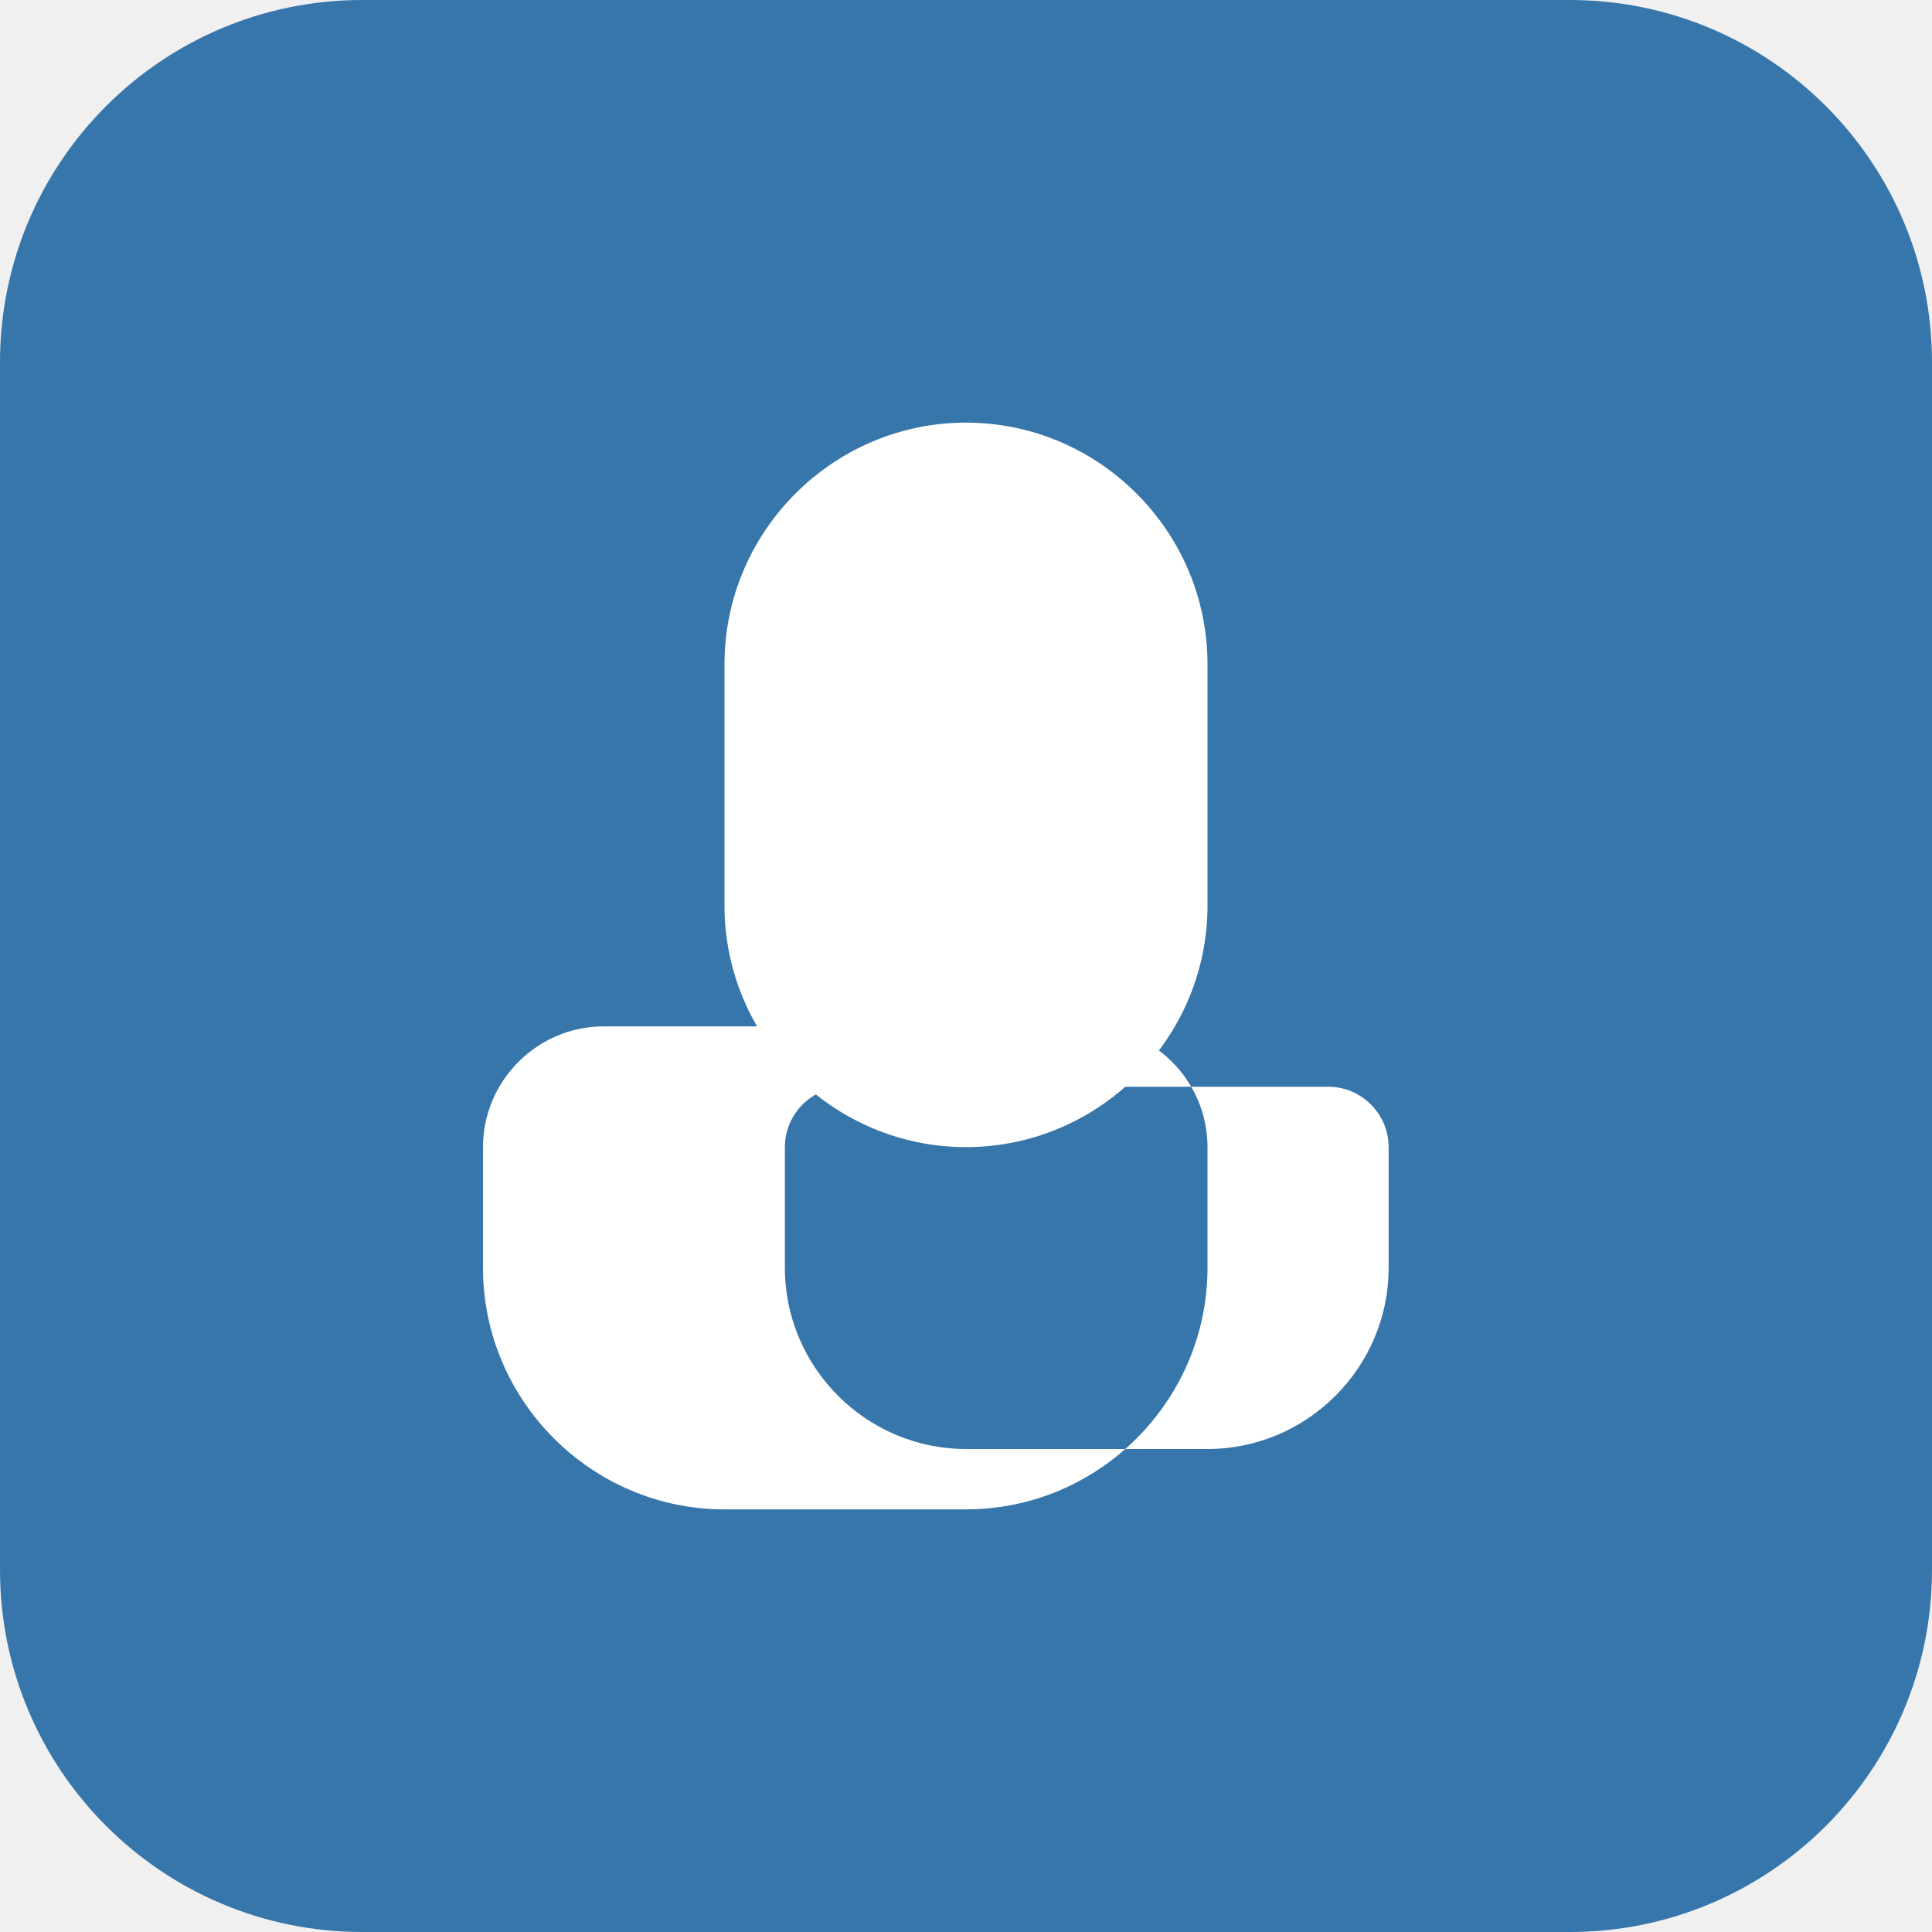
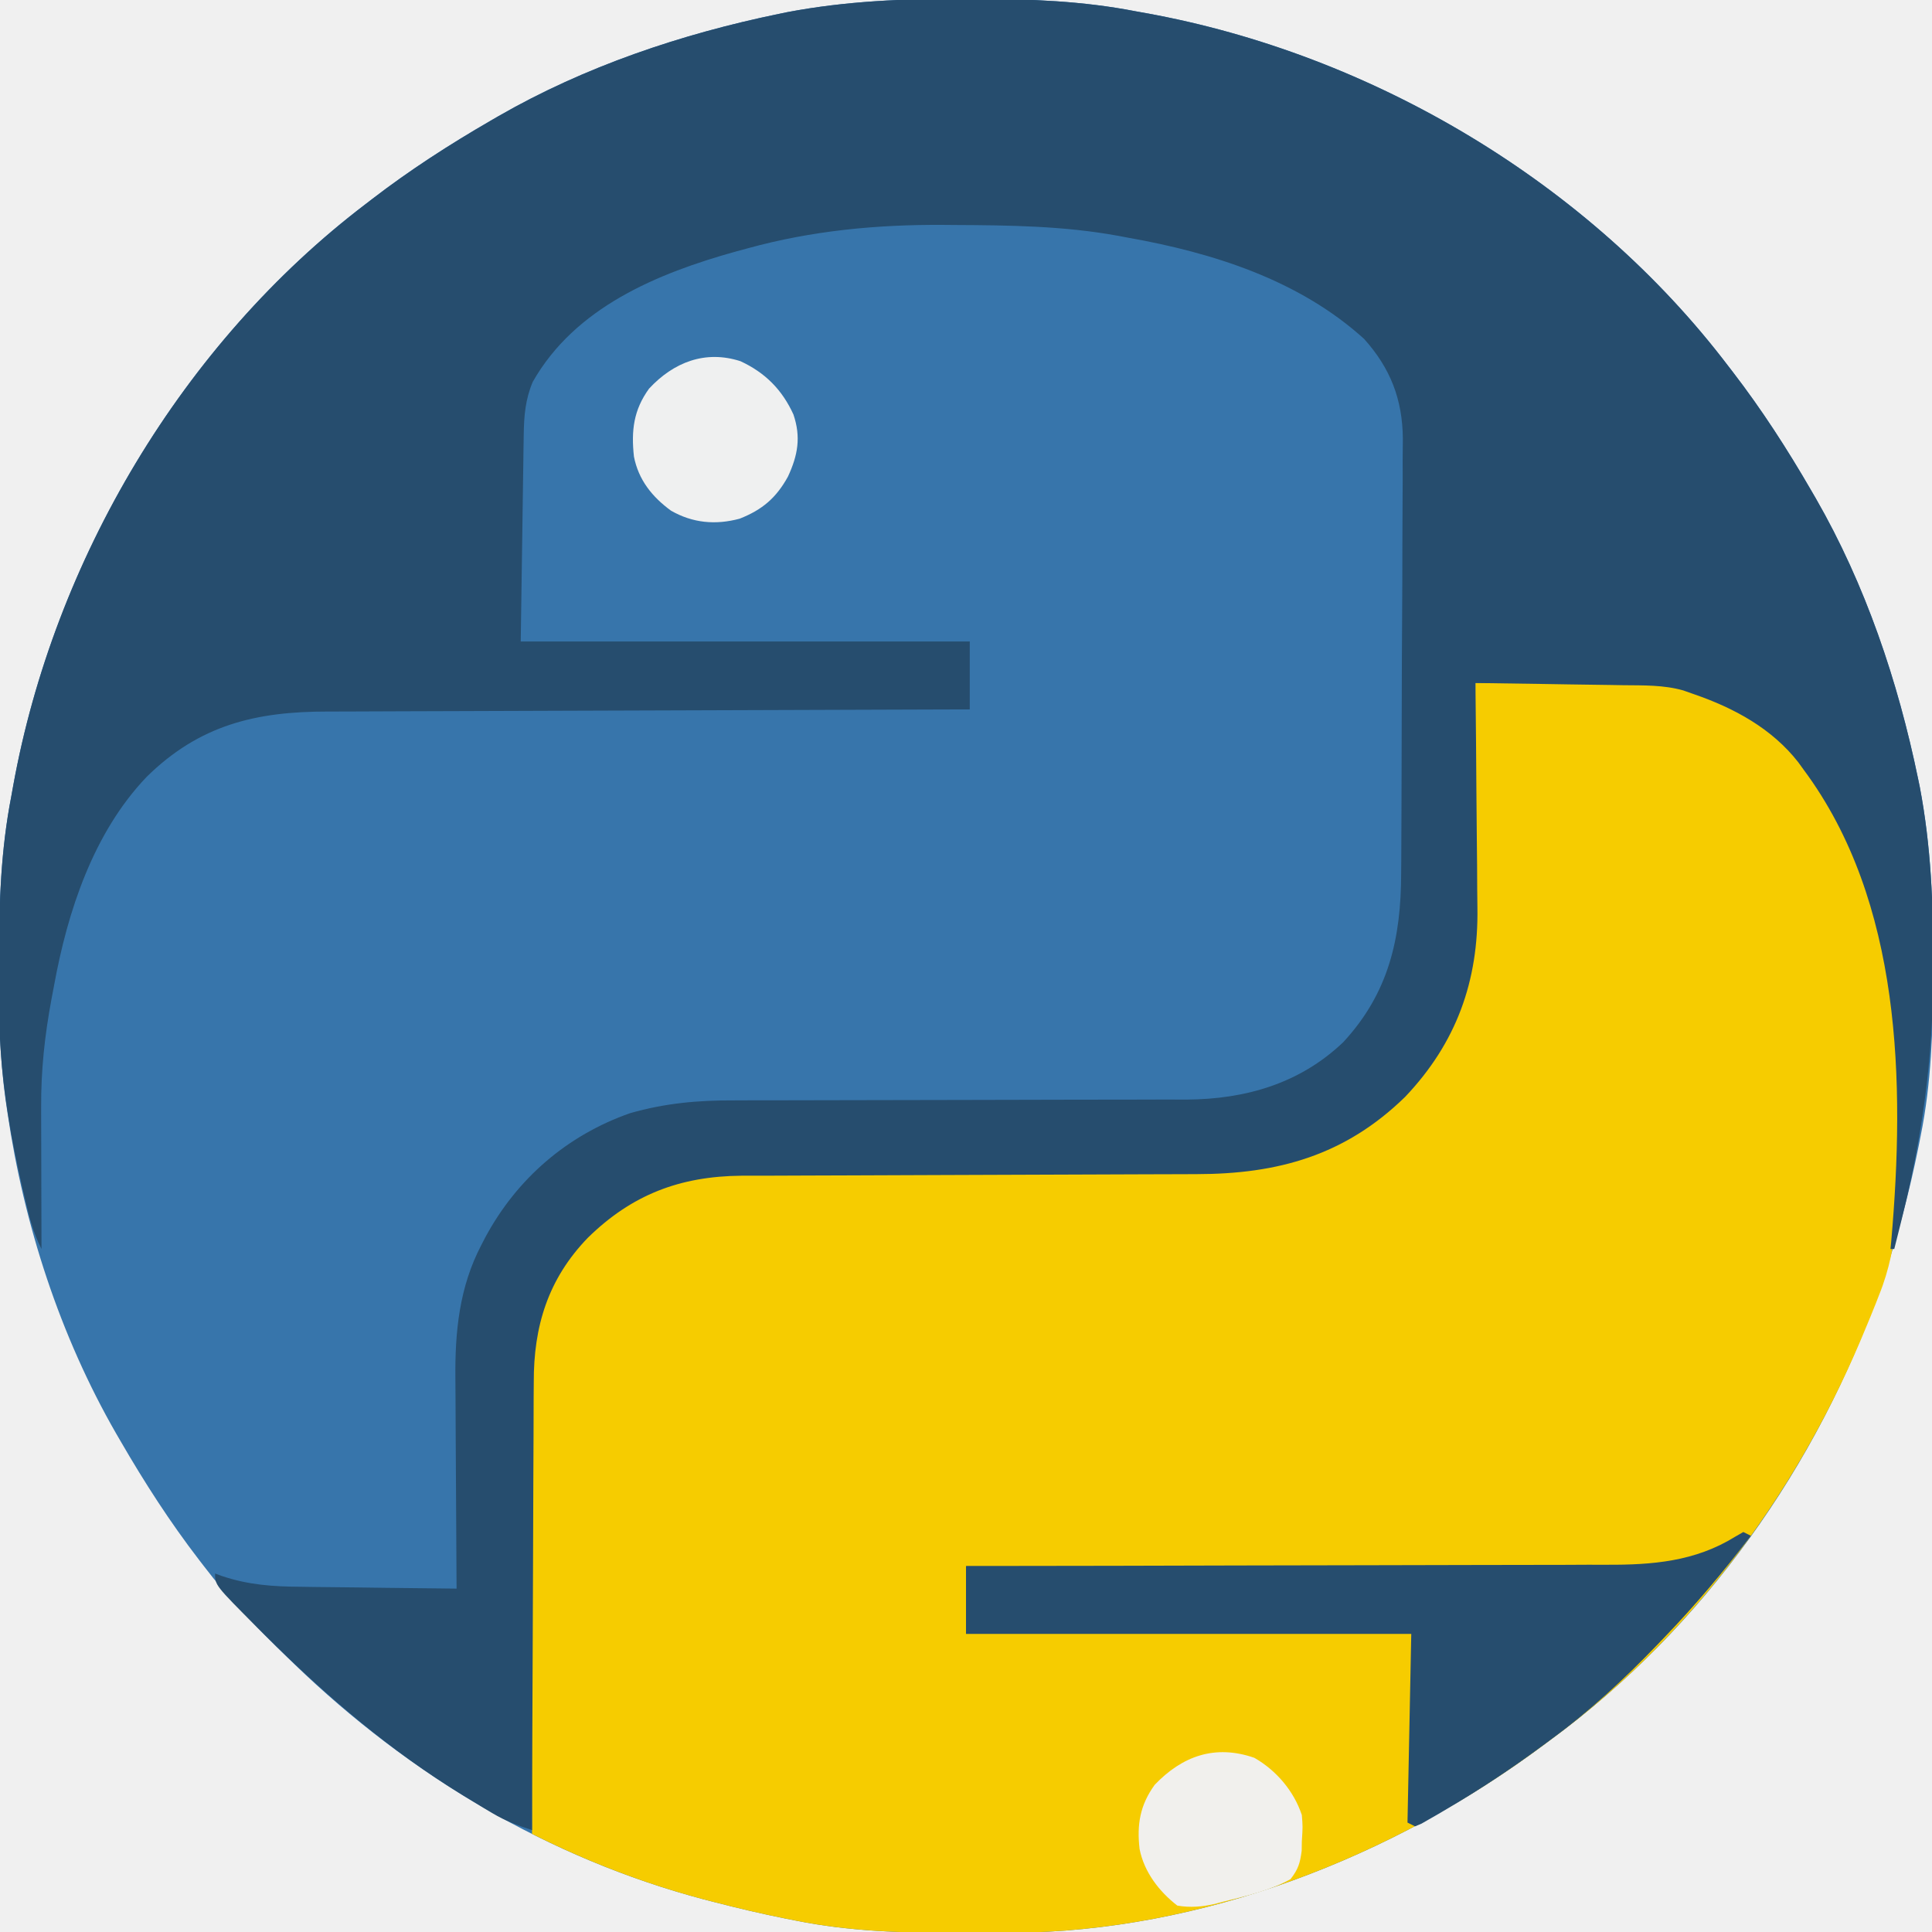
- <svg xmlns="http://www.w3.org/2000/svg" width="64" height="64" viewBox="0 0 64 64" fill="none">
-   <rect width="64" height="64" rx="12" fill="#3776AB" />
-   <path d="M32 14c-4.4 0-8 3.6-8 8v4h16v-4c0-4.4-3.6-8-8-8zm-8 12v4c0 4.4 3.6 8 8 8s8-3.6 8-8v-4H24zm-4 8c-2.2 0-4 1.8-4 4v4c0 4.4 3.6 8 8 8h8c4.4 0 8-3.6 8-8v-4c0-2.2-1.8-4-4-4H20zm0 2h24c1.1 0 2 .9 2 2v4c0 3.3-2.7 6-6 6h-8c-3.3 0-6-2.7-6-6v-4c0-1.1.9-2 2-2z" fill="#fff" />
+ <svg xmlns="http://www.w3.org/2000/svg" version="1.1" width="512" height="512">
+   <path d="M0 0 C1.451 0.003 1.451 0.003 2.931 0.006 C17.264 0.051 31.21 0.56 45.312 3.312 C46.658 3.554 46.658 3.554 48.031 3.8 C107.841 14.623 165.355 48.681 202.312 97.312 C202.729 97.853 203.146 98.393 203.575 98.95 C211.258 108.945 218.001 119.405 224.312 130.312 C224.707 130.99 225.101 131.667 225.507 132.365 C238.69 155.283 247.295 180.858 252.625 206.688 C252.772 207.398 252.92 208.109 253.072 208.841 C256.057 224.484 256.687 240.119 256.625 256 C256.622 257.451 256.622 257.451 256.619 258.93 C256.574 273.243 256.156 287.241 253.312 301.312 C253.039 302.697 253.039 302.697 252.76 304.11 C250.345 316.068 247.303 327.784 243.312 339.312 C243.057 340.056 242.802 340.799 242.54 341.564 C226.249 388.575 195.649 431.819 155.312 461.312 C154.678 461.786 154.043 462.26 153.39 462.748 C113.446 492.495 62.726 512.252 12.52 512.516 C11.619 512.523 10.718 512.53 9.79 512.537 C6.902 512.554 4.014 512.561 1.125 512.562 C0.138 512.563 -0.849 512.564 -1.866 512.565 C-16.337 512.549 -30.457 512.184 -44.688 509.312 C-45.589 509.136 -46.491 508.959 -47.42 508.776 C-53.893 507.478 -60.298 505.971 -66.688 504.312 C-67.518 504.098 -68.349 503.883 -69.205 503.661 C-110.258 492.773 -147.249 470.715 -177.688 441.312 C-178.619 440.414 -178.619 440.414 -179.569 439.498 C-187.47 431.834 -195.015 424.093 -201.688 415.312 C-202.104 414.772 -202.521 414.232 -202.95 413.675 C-210.633 403.68 -217.376 393.22 -223.688 382.312 C-224.082 381.635 -224.476 380.958 -224.882 380.26 C-239.79 354.341 -249.349 324.849 -253.688 295.312 C-253.865 294.108 -254.042 292.903 -254.225 291.662 C-255.824 280.005 -256.046 268.441 -256 256.688 C-255.998 255.718 -255.996 254.748 -255.994 253.748 C-255.949 239.397 -255.444 225.433 -252.688 211.312 C-252.446 209.967 -252.446 209.967 -252.2 208.594 C-241.377 148.784 -207.319 91.27 -158.688 54.312 C-158.147 53.896 -157.607 53.479 -157.05 53.05 C-147.055 45.367 -136.595 38.624 -125.688 32.312 C-125.01 31.918 -124.333 31.524 -123.635 31.118 C-100.717 17.935 -75.142 9.33 -49.312 4 C-48.602 3.853 -47.891 3.705 -47.159 3.553 C-31.516 0.568 -15.881 -0.062 0 0 Z " fill="#3775AB" transform="translate(255.6875,-0.3125)" />
+   <path d="M0 0 C6.988 -0.128 13.976 -0.215 20.966 -0.275 C23.337 -0.3 25.708 -0.334 28.079 -0.377 C48.402 -0.741 65.543 0.99 81.289 15.258 C107.814 42.267 112.235 82.007 112.312 118 C112.316 118.824 112.32 119.648 112.324 120.496 C112.356 134.476 112.329 148.99 107 162.125 C106.698 162.902 106.396 163.68 106.085 164.48 C105.087 167.001 104.052 169.502 103 172 C102.442 173.328 102.442 173.328 101.873 174.683 C84.386 215.743 56.202 253.53 20 280 C19.365 280.474 18.731 280.947 18.077 281.435 C-21.867 311.183 -72.586 330.94 -122.793 331.203 C-123.694 331.21 -124.594 331.217 -125.522 331.224 C-128.411 331.242 -131.299 331.248 -134.188 331.25 C-135.175 331.251 -136.162 331.251 -137.179 331.252 C-151.65 331.236 -165.77 330.871 -180 328 C-180.902 327.823 -181.804 327.646 -182.733 327.464 C-189.206 326.165 -195.61 324.658 -202 323 C-203.246 322.678 -203.246 322.678 -204.517 322.349 C-220.191 318.192 -235.516 312.301 -250 305 C-250.117 287.884 -250.205 270.767 -250.259 253.65 C-250.285 245.702 -250.32 237.753 -250.377 229.804 C-250.427 222.871 -250.459 215.938 -250.47 209.005 C-250.477 205.338 -250.492 201.672 -250.529 198.006 C-250.569 193.898 -250.57 189.792 -250.568 185.685 C-250.586 184.488 -250.604 183.291 -250.622 182.058 C-250.53 166.834 -243.816 155.059 -233.562 144.188 C-223.986 135.151 -212.194 129.904 -198.968 129.855 C-197.151 129.845 -197.151 129.845 -195.298 129.834 C-193.964 129.832 -192.63 129.829 -191.296 129.826 C-189.885 129.82 -188.473 129.813 -187.062 129.806 C-184.026 129.792 -180.99 129.78 -177.954 129.77 C-173.145 129.755 -168.336 129.731 -163.527 129.705 C-149.854 129.634 -136.18 129.574 -122.506 129.523 C-114.951 129.495 -107.396 129.459 -99.841 129.417 C-95.07 129.39 -90.299 129.372 -85.527 129.361 C-82.545 129.351 -79.563 129.334 -76.581 129.314 C-74.559 129.303 -72.537 129.302 -70.515 129.301 C-60.124 129.219 -50.517 128.214 -41 123.875 C-40.321 123.571 -39.643 123.267 -38.944 122.953 C-32.71 120.052 -27.268 116.425 -22 112 C-21.358 111.47 -20.716 110.94 -20.055 110.395 C-10.371 101.601 -3.545 87.753 -1 75 C-0.883 72.545 -0.815 70.117 -0.795 67.661 C-0.785 66.929 -0.775 66.197 -0.765 65.443 C-0.733 63.03 -0.708 60.616 -0.684 58.203 C-0.663 56.527 -0.642 54.852 -0.621 53.176 C-0.565 48.77 -0.516 44.364 -0.468 39.958 C-0.417 35.46 -0.362 30.963 -0.307 26.465 C-0.199 17.643 -0.098 8.822 0 0 Z " fill="#F6CC00" transform="translate(391,181)" />
+   <path d="M0 0 C1.451 0.003 1.451 0.003 2.931 0.006 C17.264 0.051 31.21 0.56 45.312 3.312 C46.658 3.554 46.658 3.554 48.031 3.8 C107.841 14.623 165.355 48.681 202.312 97.312 C202.729 97.853 203.146 98.393 203.575 98.95 C211.258 108.945 218.001 119.405 224.312 130.312 C224.707 130.99 225.101 131.667 225.507 132.365 C238.69 155.283 247.295 180.858 252.625 206.688 C252.772 207.398 252.92 208.109 253.072 208.841 C256.057 224.484 256.687 240.119 256.625 256 C256.622 257.451 256.622 257.451 256.619 258.93 C256.549 281.177 253.683 301.735 248.312 323.312 C248.115 324.105 247.918 324.898 247.715 325.715 C247.25 327.582 246.782 329.447 246.312 331.312 C245.982 331.312 245.653 331.312 245.312 331.312 C245.416 330.232 245.416 330.232 245.522 329.13 C249.171 287.359 248.309 239.278 222.312 204.312 C221.833 203.649 221.353 202.985 220.859 202.301 C213.868 193.361 203.869 187.953 193.312 184.312 C192.341 183.97 191.37 183.628 190.37 183.275 C185.159 181.809 179.849 181.956 174.473 181.898 C173.351 181.879 172.228 181.86 171.072 181.84 C167.507 181.78 163.941 181.734 160.375 181.688 C157.95 181.649 155.525 181.61 153.1 181.57 C147.171 181.475 141.242 181.389 135.312 181.312 C135.324 182.219 135.335 183.125 135.346 184.059 C135.447 192.663 135.523 201.267 135.572 209.872 C135.597 214.294 135.633 218.716 135.69 223.137 C135.745 227.417 135.774 231.696 135.787 235.976 C135.796 237.596 135.814 239.217 135.841 240.837 C136.155 260.238 130.299 276.673 116.684 291 C100.771 306.52 82.975 311.453 61.382 311.47 C59.97 311.475 58.558 311.48 57.147 311.486 C54.116 311.497 51.086 311.505 48.055 311.512 C43.254 311.522 38.454 311.543 33.653 311.565 C20.005 311.627 6.357 311.681 -7.292 311.714 C-14.837 311.732 -22.382 311.761 -29.927 311.802 C-33.913 311.823 -37.899 311.838 -41.885 311.841 C-45.638 311.843 -49.39 311.859 -53.143 311.885 C-55.16 311.896 -57.178 311.892 -59.195 311.887 C-75.489 312.034 -88.262 316.911 -99.918 328.352 C-110.451 339.252 -114.296 351.818 -114.233 366.678 C-114.244 367.968 -114.254 369.257 -114.265 370.585 C-114.292 374.084 -114.296 377.583 -114.295 381.082 C-114.298 384.753 -114.324 388.423 -114.347 392.093 C-114.387 399.027 -114.408 405.961 -114.421 412.895 C-114.437 420.796 -114.475 428.697 -114.516 436.598 C-114.598 452.836 -114.652 469.074 -114.688 485.312 C-118.435 484.097 -121.771 482.866 -125.156 480.844 C-125.968 480.36 -126.779 479.876 -127.615 479.378 C-128.889 478.603 -128.889 478.603 -130.188 477.812 C-131.072 477.277 -131.956 476.742 -132.867 476.19 C-152.358 464.262 -169.394 449.647 -185.562 433.562 C-186.181 432.949 -186.799 432.335 -187.437 431.703 C-198.688 420.412 -198.688 420.412 -198.688 417.312 C-197.827 417.628 -197.827 417.628 -196.95 417.951 C-189.856 420.341 -183.346 420.782 -175.898 420.824 C-174.714 420.842 -173.53 420.86 -172.309 420.879 C-168.56 420.932 -164.812 420.967 -161.062 421 C-158.506 421.033 -155.951 421.068 -153.395 421.104 C-147.159 421.188 -140.923 421.257 -134.688 421.312 C-134.697 420.04 -134.697 420.04 -134.708 418.743 C-134.768 410.697 -134.814 402.651 -134.843 394.605 C-134.859 390.47 -134.88 386.335 -134.914 382.2 C-134.947 378.2 -134.964 374.199 -134.972 370.199 C-134.978 368.683 -134.988 367.167 -135.005 365.651 C-135.133 353.244 -133.974 341.417 -128.125 330.25 C-127.78 329.582 -127.435 328.913 -127.079 328.224 C-118.735 312.695 -105.388 301.144 -88.688 295.312 C-79.401 292.66 -70.719 291.882 -61.092 291.928 C-59.681 291.924 -58.27 291.918 -56.859 291.911 C-53.848 291.9 -50.837 291.897 -47.826 291.902 C-43.054 291.909 -38.282 291.893 -33.51 291.873 C-22.522 291.833 -11.535 291.821 -0.547 291.81 C9.536 291.799 19.619 291.782 29.702 291.742 C34.435 291.724 39.167 291.719 43.9 291.727 C46.855 291.728 49.81 291.717 52.765 291.703 C54.764 291.698 56.763 291.706 58.762 291.716 C74.387 291.611 88.76 287.486 100.281 276.508 C112.337 263.478 115.604 249.036 115.635 231.721 C115.644 230.37 115.654 229.019 115.665 227.668 C115.691 224.021 115.704 220.374 115.713 216.727 C115.719 214.442 115.727 212.157 115.736 209.873 C115.763 202.705 115.783 195.538 115.79 188.37 C115.799 180.13 115.834 171.891 115.892 163.652 C115.936 157.258 115.956 150.865 115.958 144.471 C115.96 140.663 115.972 136.856 116.008 133.048 C116.041 129.464 116.045 125.88 116.028 122.295 C116.025 120.372 116.053 118.449 116.081 116.527 C115.983 106.13 112.788 97.902 105.812 90.125 C88.586 74.511 65.775 67.3 43.312 63.312 C42.457 63.15 41.602 62.988 40.721 62.821 C26.275 60.172 11.765 60.004 -2.875 59.938 C-4.258 59.926 -4.258 59.926 -5.669 59.913 C-23.26 59.797 -40.554 61.432 -57.562 66.125 C-58.519 66.383 -59.475 66.641 -60.46 66.906 C-81.508 72.747 -103.27 81.75 -114.5 101.5 C-116.465 106.154 -116.82 110.457 -116.893 115.48 C-116.913 116.718 -116.933 117.955 -116.954 119.231 C-116.97 120.522 -116.987 121.814 -117.004 123.145 C-117.032 124.936 -117.032 124.936 -117.06 126.763 C-117.129 131.217 -117.189 135.671 -117.25 140.125 C-117.394 150.087 -117.539 160.049 -117.688 170.312 C-78.418 170.312 -39.148 170.312 1.312 170.312 C1.312 176.252 1.312 182.192 1.312 188.312 C-0.991 188.318 -3.295 188.324 -5.668 188.33 C-27.385 188.387 -49.103 188.46 -70.82 188.548 C-81.985 188.593 -93.15 188.633 -104.314 188.659 C-114.049 188.682 -123.784 188.715 -133.518 188.761 C-138.67 188.785 -143.821 188.804 -148.972 188.81 C-153.828 188.816 -158.684 188.836 -163.54 188.867 C-165.315 188.876 -167.09 188.879 -168.865 188.878 C-187.89 188.864 -202.844 192.43 -216.828 206.195 C-230.965 221.004 -237.799 241.876 -241.375 261.562 C-241.587 262.681 -241.799 263.8 -242.018 264.953 C-243.84 274.705 -244.835 283.898 -244.785 293.812 C-244.783 295.427 -244.783 295.427 -244.781 297.074 C-244.775 300.487 -244.763 303.9 -244.75 307.312 C-244.745 309.637 -244.74 311.961 -244.736 314.285 C-244.725 319.961 -244.709 325.637 -244.688 331.312 C-246.946 326.913 -247.998 322.551 -249.125 317.75 C-249.344 316.824 -249.563 315.898 -249.788 314.944 C-253.287 299.753 -255.809 284.228 -255.891 268.617 C-255.898 267.715 -255.905 266.813 -255.912 265.884 C-255.929 262.985 -255.936 260.086 -255.938 257.188 C-255.938 256.198 -255.939 255.208 -255.94 254.188 C-255.924 239.678 -255.474 225.591 -252.688 211.312 C-252.446 209.967 -252.446 209.967 -252.2 208.594 C-241.377 148.784 -207.319 91.27 -158.688 54.312 C-158.147 53.896 -157.607 53.479 -157.05 53.05 C-147.055 45.367 -136.595 38.624 -125.688 32.312 C-125.01 31.918 -124.333 31.524 -123.635 31.118 C-100.717 17.935 -75.142 9.33 -49.312 4 C-48.602 3.853 -47.891 3.705 -47.159 3.553 C-31.516 0.568 -15.881 -0.062 0 0 Z " fill="#264D6E" transform="translate(255.6875,-0.3125)" />
+   <path d="M0 0 C0.99 0.495 0.99 0.495 2 1 C-5.213 10.471 -12.737 19.43 -21 28 C-21.615 28.643 -22.231 29.285 -22.865 29.947 C-31.692 39.124 -40.716 47.492 -51 55 C-51.645 55.479 -52.29 55.958 -52.955 56.451 C-61.178 62.537 -69.611 68.137 -78.438 73.312 C-79.672 74.042 -79.672 74.042 -80.932 74.787 C-81.696 75.225 -82.459 75.662 -83.246 76.113 C-83.923 76.503 -84.601 76.893 -85.299 77.294 C-85.86 77.527 -86.422 77.76 -87 78 C-87.66 77.67 -88.32 77.34 -89 77 C-88.67 60.5 -88.34 44 -88 27 C-126.94 27 -165.88 27 -206 27 C-206 21.06 -206 15.12 -206 9 C-203.703 8.999 -201.406 8.997 -199.04 8.996 C-177.367 8.98 -155.695 8.936 -134.023 8.868 C-122.882 8.833 -111.741 8.808 -100.599 8.804 C-90.883 8.801 -81.167 8.781 -71.451 8.739 C-66.312 8.718 -61.172 8.706 -56.032 8.714 C-51.184 8.721 -46.336 8.705 -41.487 8.672 C-39.718 8.664 -37.949 8.664 -36.18 8.673 C-24.104 8.732 -12.768 7.811 -2.21 1.272 C-1.116 0.642 -1.116 0.642 0 0 Z " fill="#264D6E" transform="translate(462,406)" />
+   <path d="M0 0 C6.547 3.045 11.019 7.542 14.02 14.109 C16.057 20.112 15.2 24.911 12.566 30.586 C9.464 36.2 5.801 39.357 -0.23 41.73 C-6.615 43.45 -12.689 42.892 -18.426 39.605 C-23.438 35.938 -27.037 31.439 -28.246 25.273 C-28.988 18.402 -28.359 12.961 -24.246 7.273 C-17.724 0.238 -9.317 -3.014 0 0 Z " fill="#EFF0F0" transform="translate(196.2461,95.72656)" />
+   <path d="M0 0 C5.832 3.35 10.454 8.777 12.582 15.16 C12.832 18.223 12.832 18.223 12.582 22.16 C12.569 22.975 12.556 23.79 12.543 24.629 C12.118 27.908 11.633 29.524 9.582 32.16 C4.038 35.213 -2.309 36.66 -8.418 38.16 C-9.417 38.429 -9.417 38.429 -10.436 38.703 C-13.8 39.479 -17.025 39.756 -20.418 39.16 C-25.263 35.416 -29.22 30.243 -30.418 24.16 C-31.165 17.646 -30.294 12.528 -26.418 7.16 C-19.144 -0.452 -10.449 -3.629 0 0 Z " fill="#F1F0ED" transform="translate(332.418,465.8398)" />
</svg>
